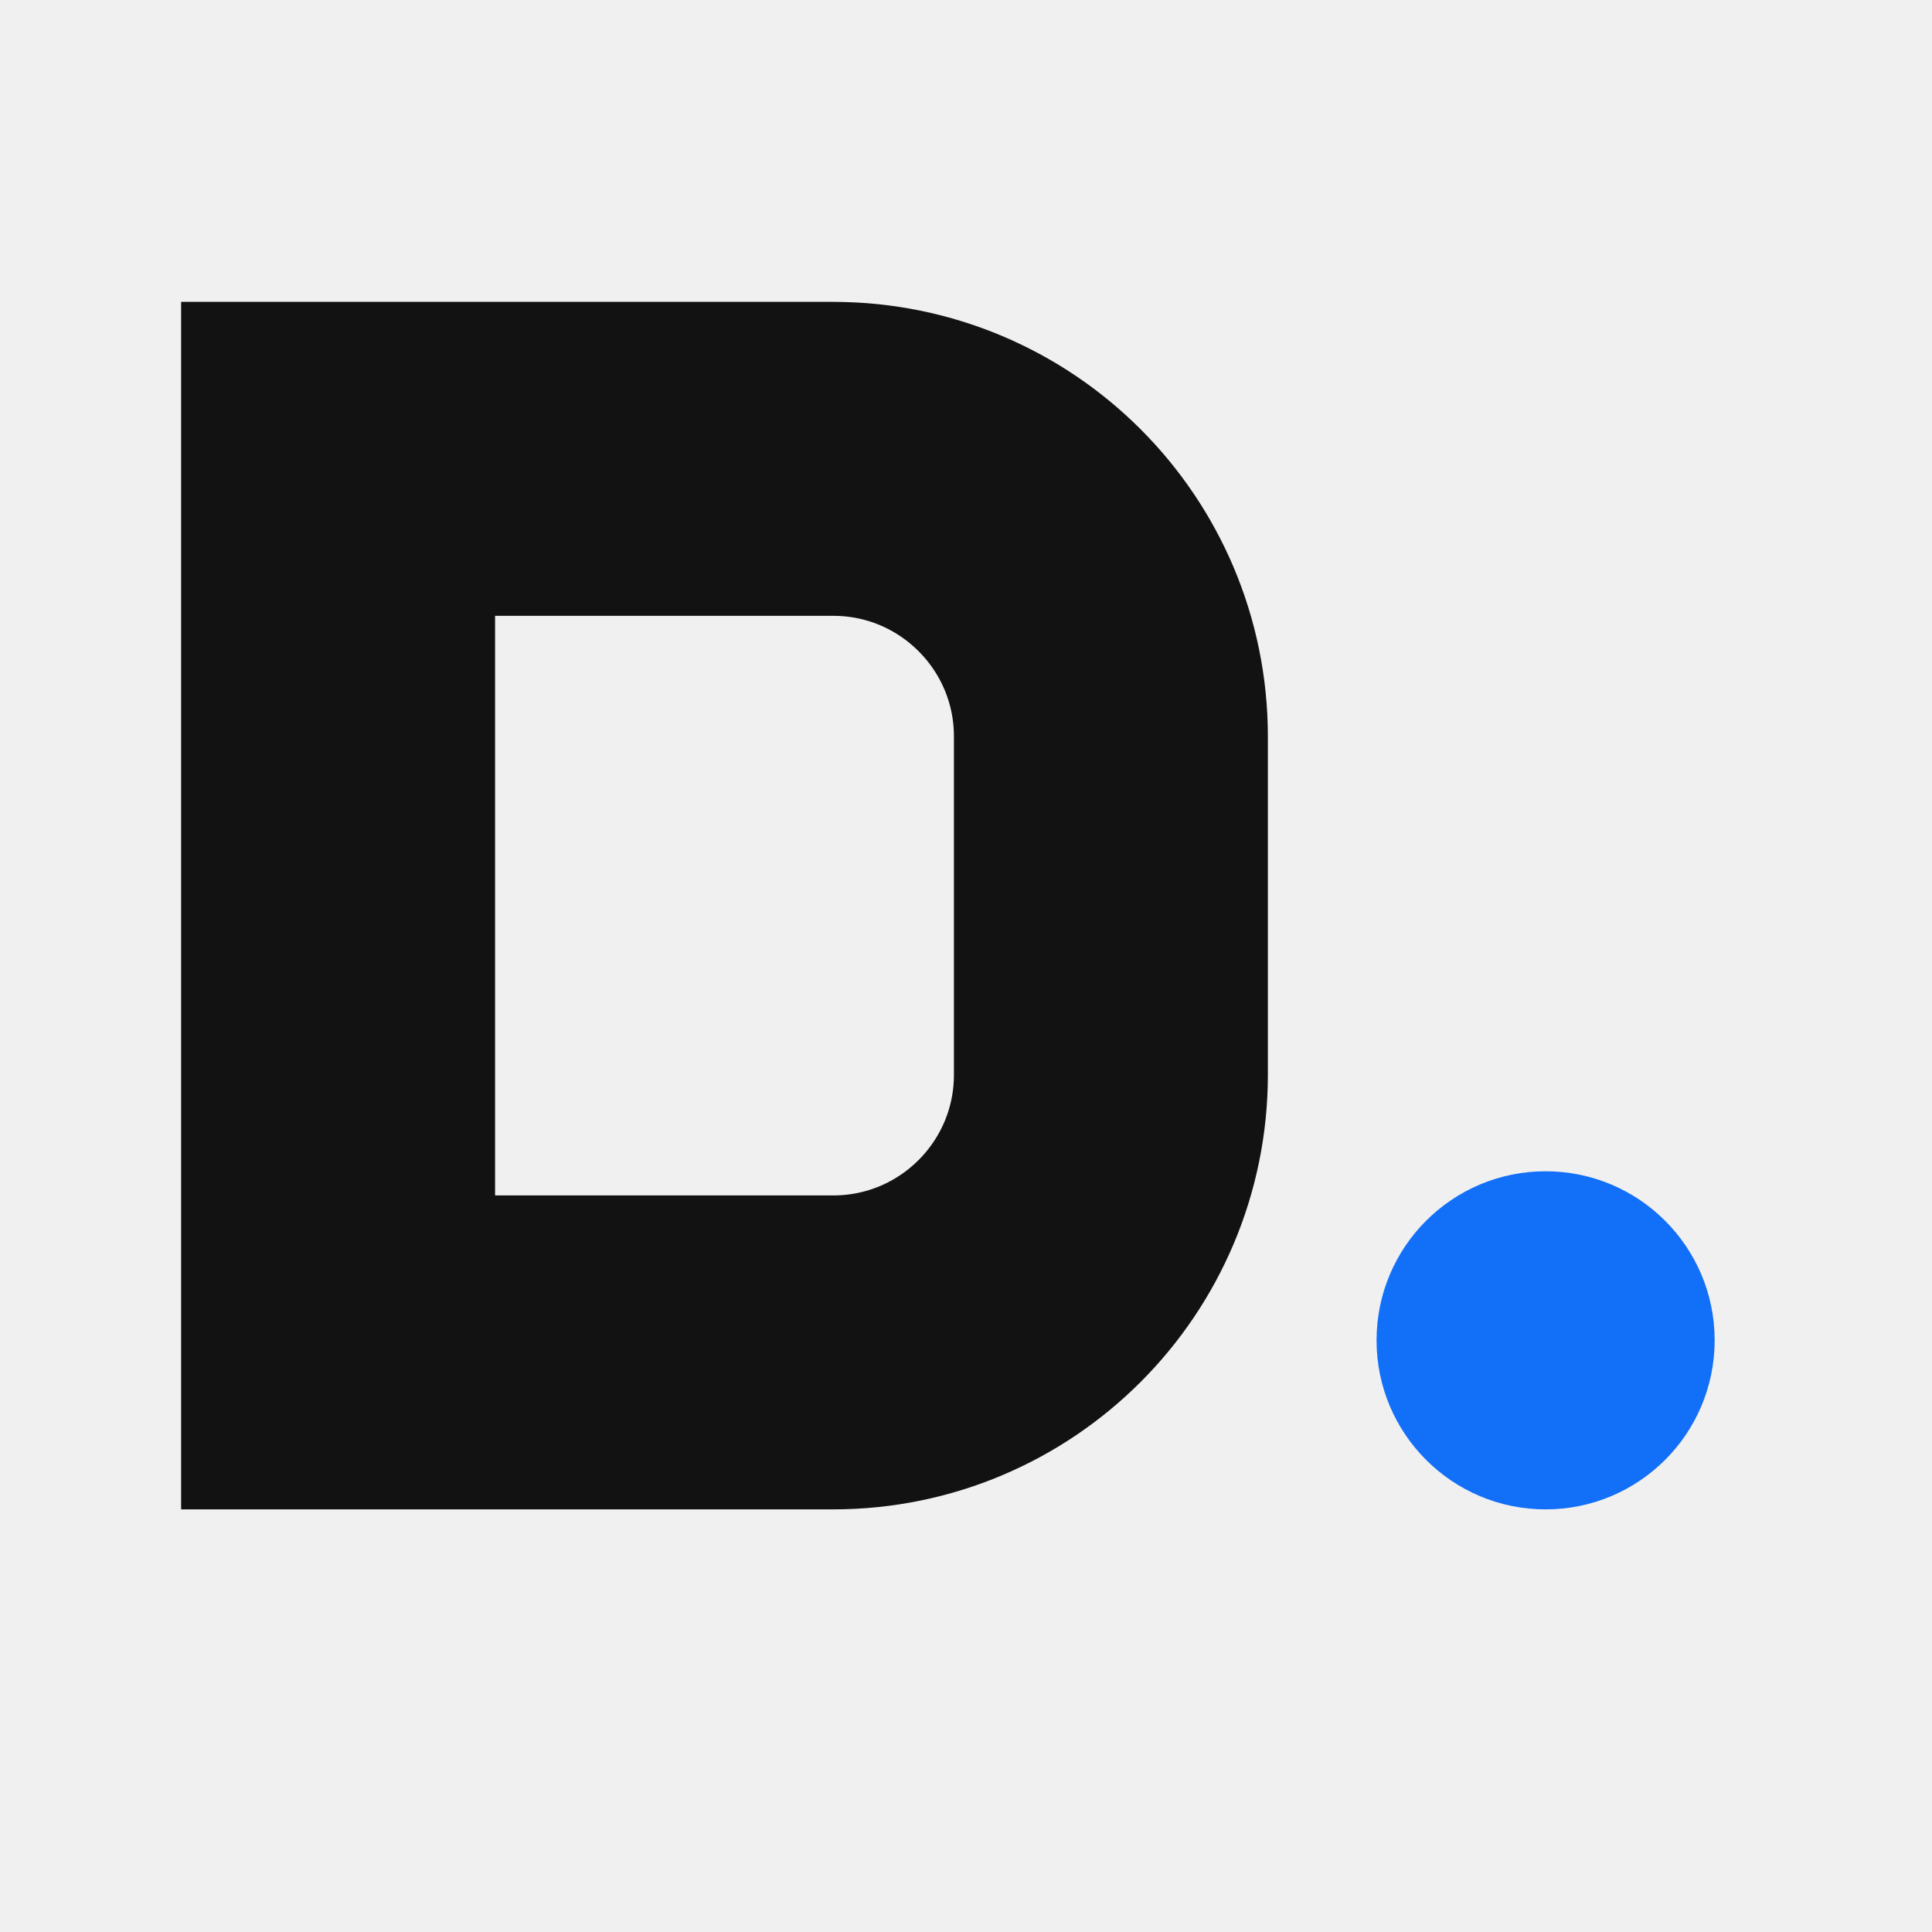
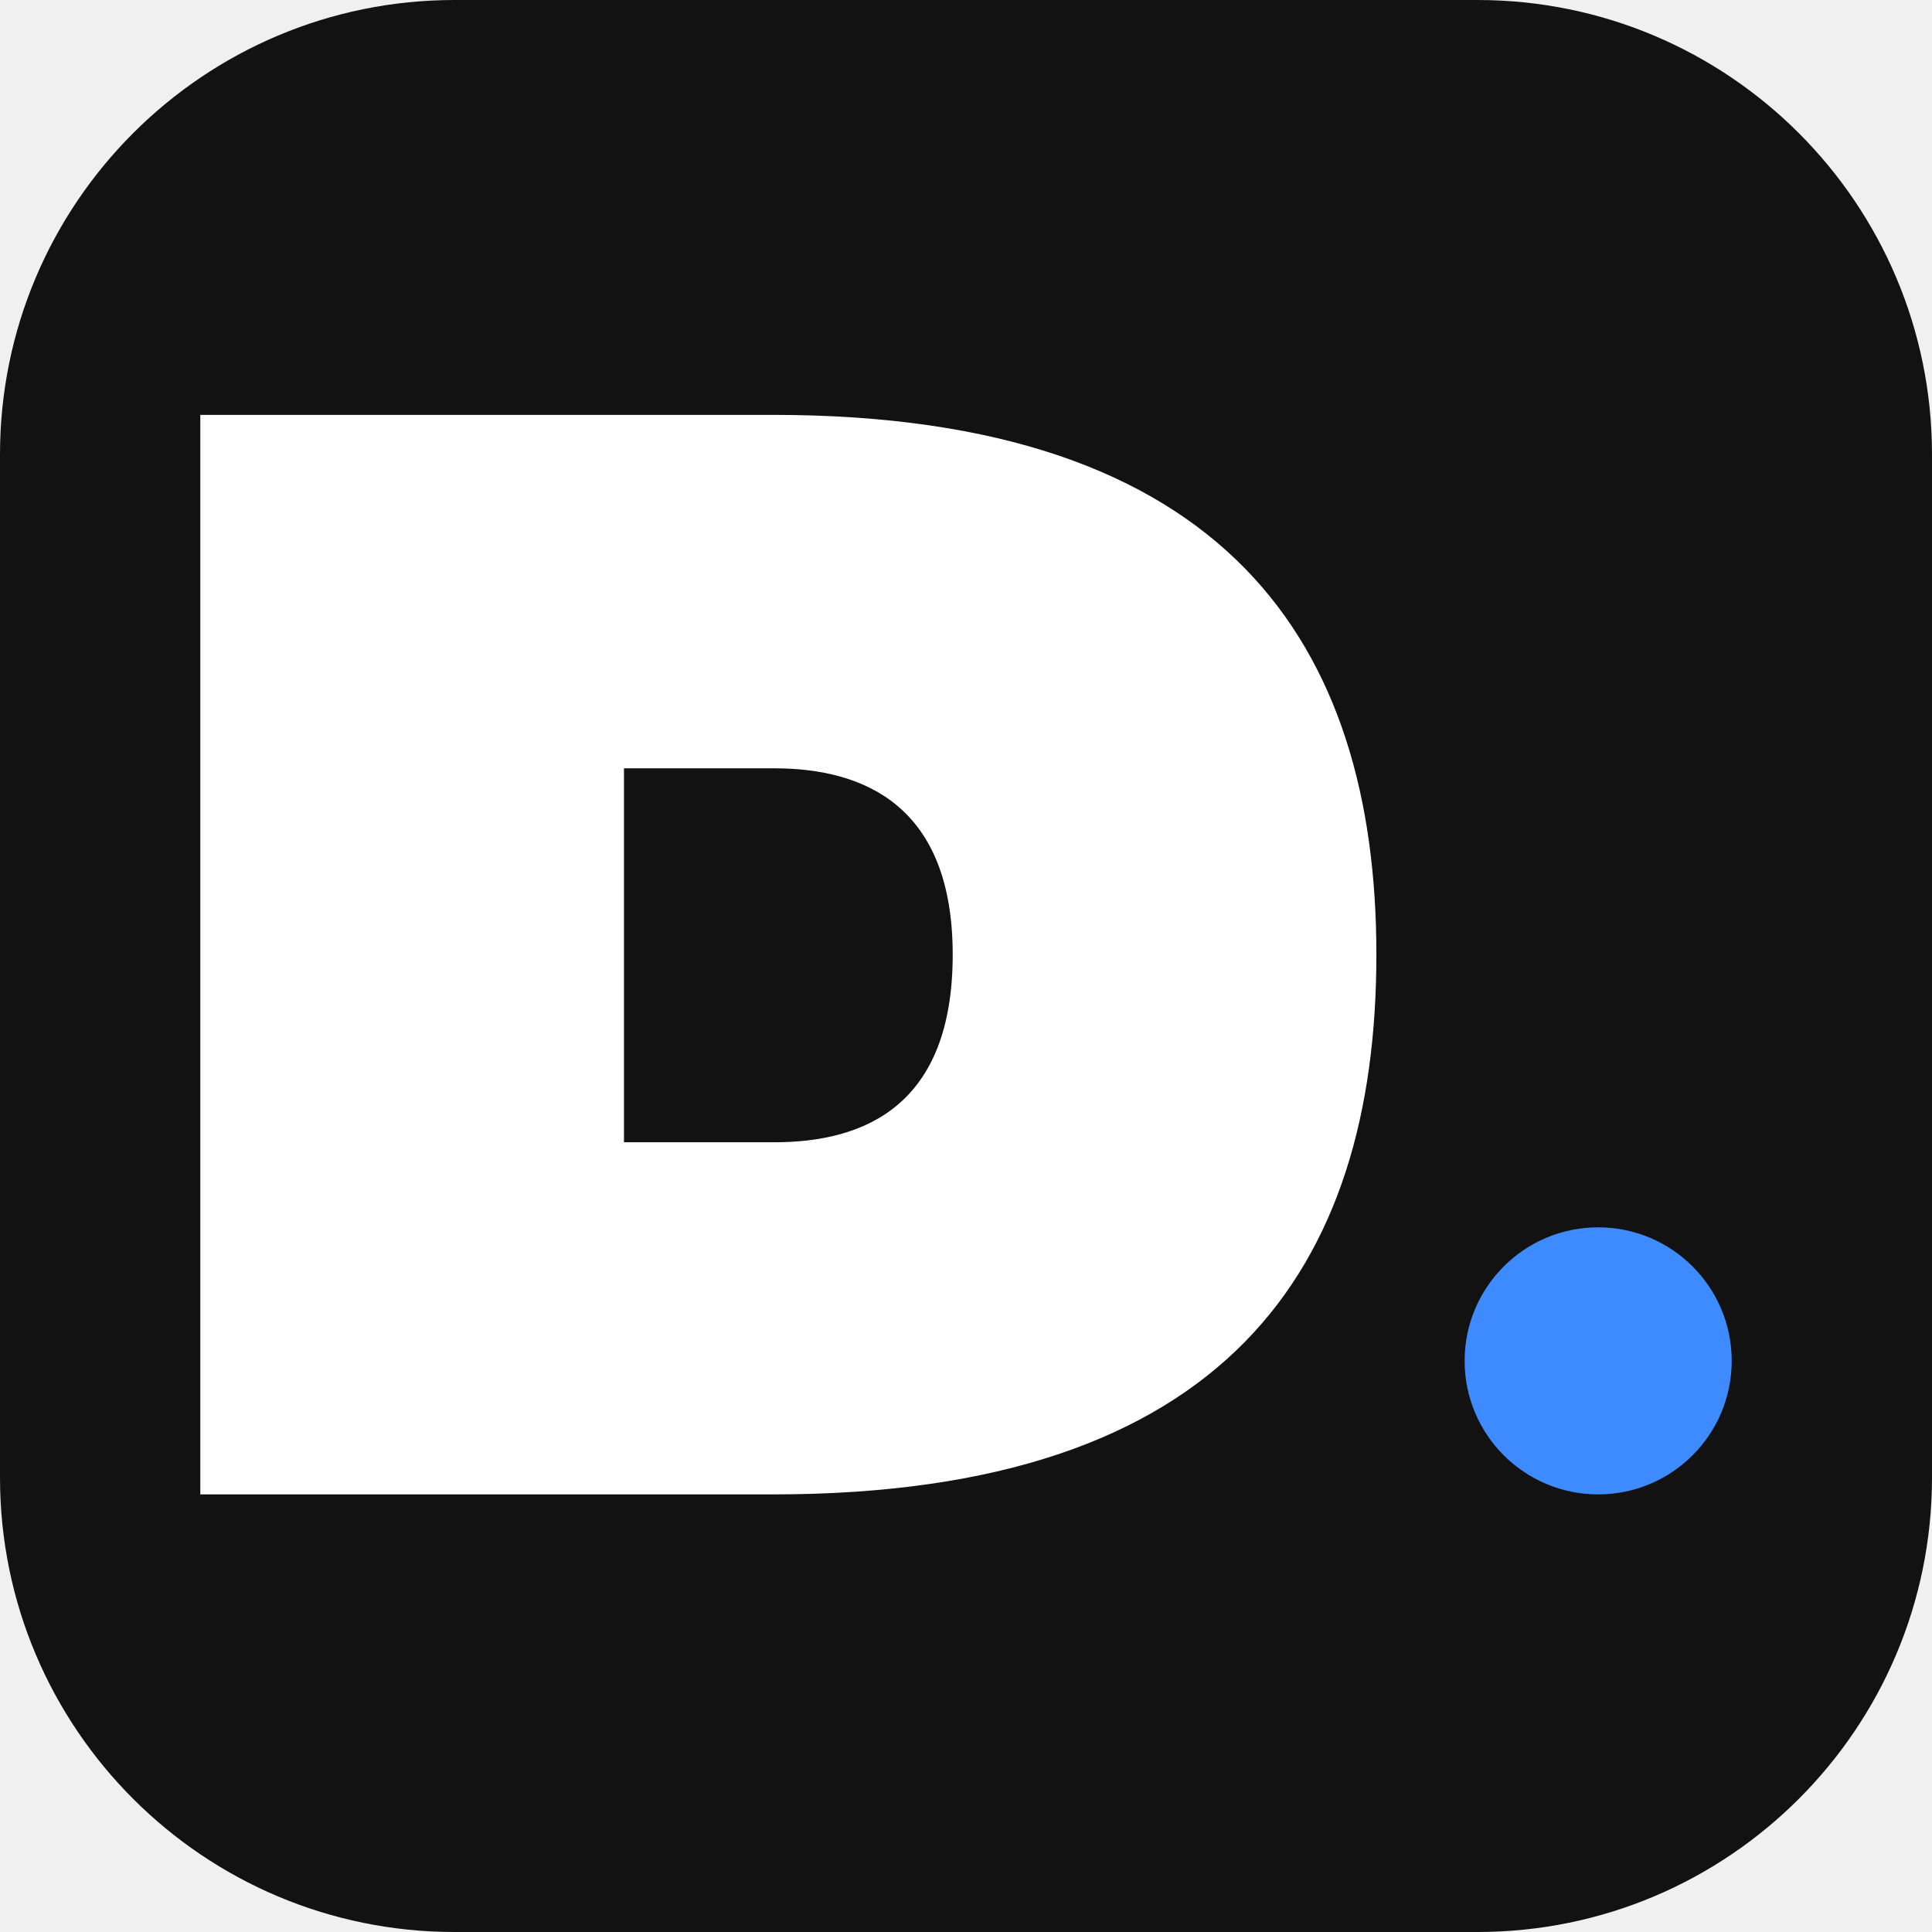
- <svg xmlns="http://www.w3.org/2000/svg" viewBox="0 0 32 32" width="256" height="256">
-   <g transform="translate(3 25)">
-     <path d="M 2.6 -17.4 H 10.8 A 4.6 4.6 0 0 1 15.4 -12.8 V -7.2 A 4.6 4.6 0 0 1 10.8 -2.6 H 2.6 Z" fill="none" stroke="#121212" stroke-width="5.2" stroke-linecap="butt" stroke-linejoin="miter" />
-   </g>
-   <path d="M 22.8 22.2 A 2.8 2.8 0 1 0 28.4 22.2 A 2.8 2.8 0 1 0 22.8 22.2 Z" fill="#116ff8" />
+ <svg xmlns="http://www.w3.org/2000/svg" viewBox="-3.525 12.802 34 34" width="64" height="64" role="img" aria-labelledby="t">
+   <style>@media (prefers-color-scheme:dark){.tile{fill:#f2f2f2}.md{fill:#111111}.mdot{fill:#116ff8}}</style>
+   <rect class="tile" x="-3.525" y="12.802" width="34" height="34" rx="8" fill="#121212" />
+   <path class="md" fill="#ffffff" d="M10.078 39.101C18.054 39.101 20.697 35.121 20.697 29.602C20.697 24.129 18.054 20.103 10.078 20.103H0V39.101H10.078ZM10.1 26.323C11.704 26.323 13.241 27.001 13.241 29.602C13.241 32.248 11.704 32.904 10.1 32.904H7.456V26.323H10.1Z" />
+   <circle class="mdot" cx="24.6" cy="36.751" r="2.35" fill="#3d8bff" />
</svg>
